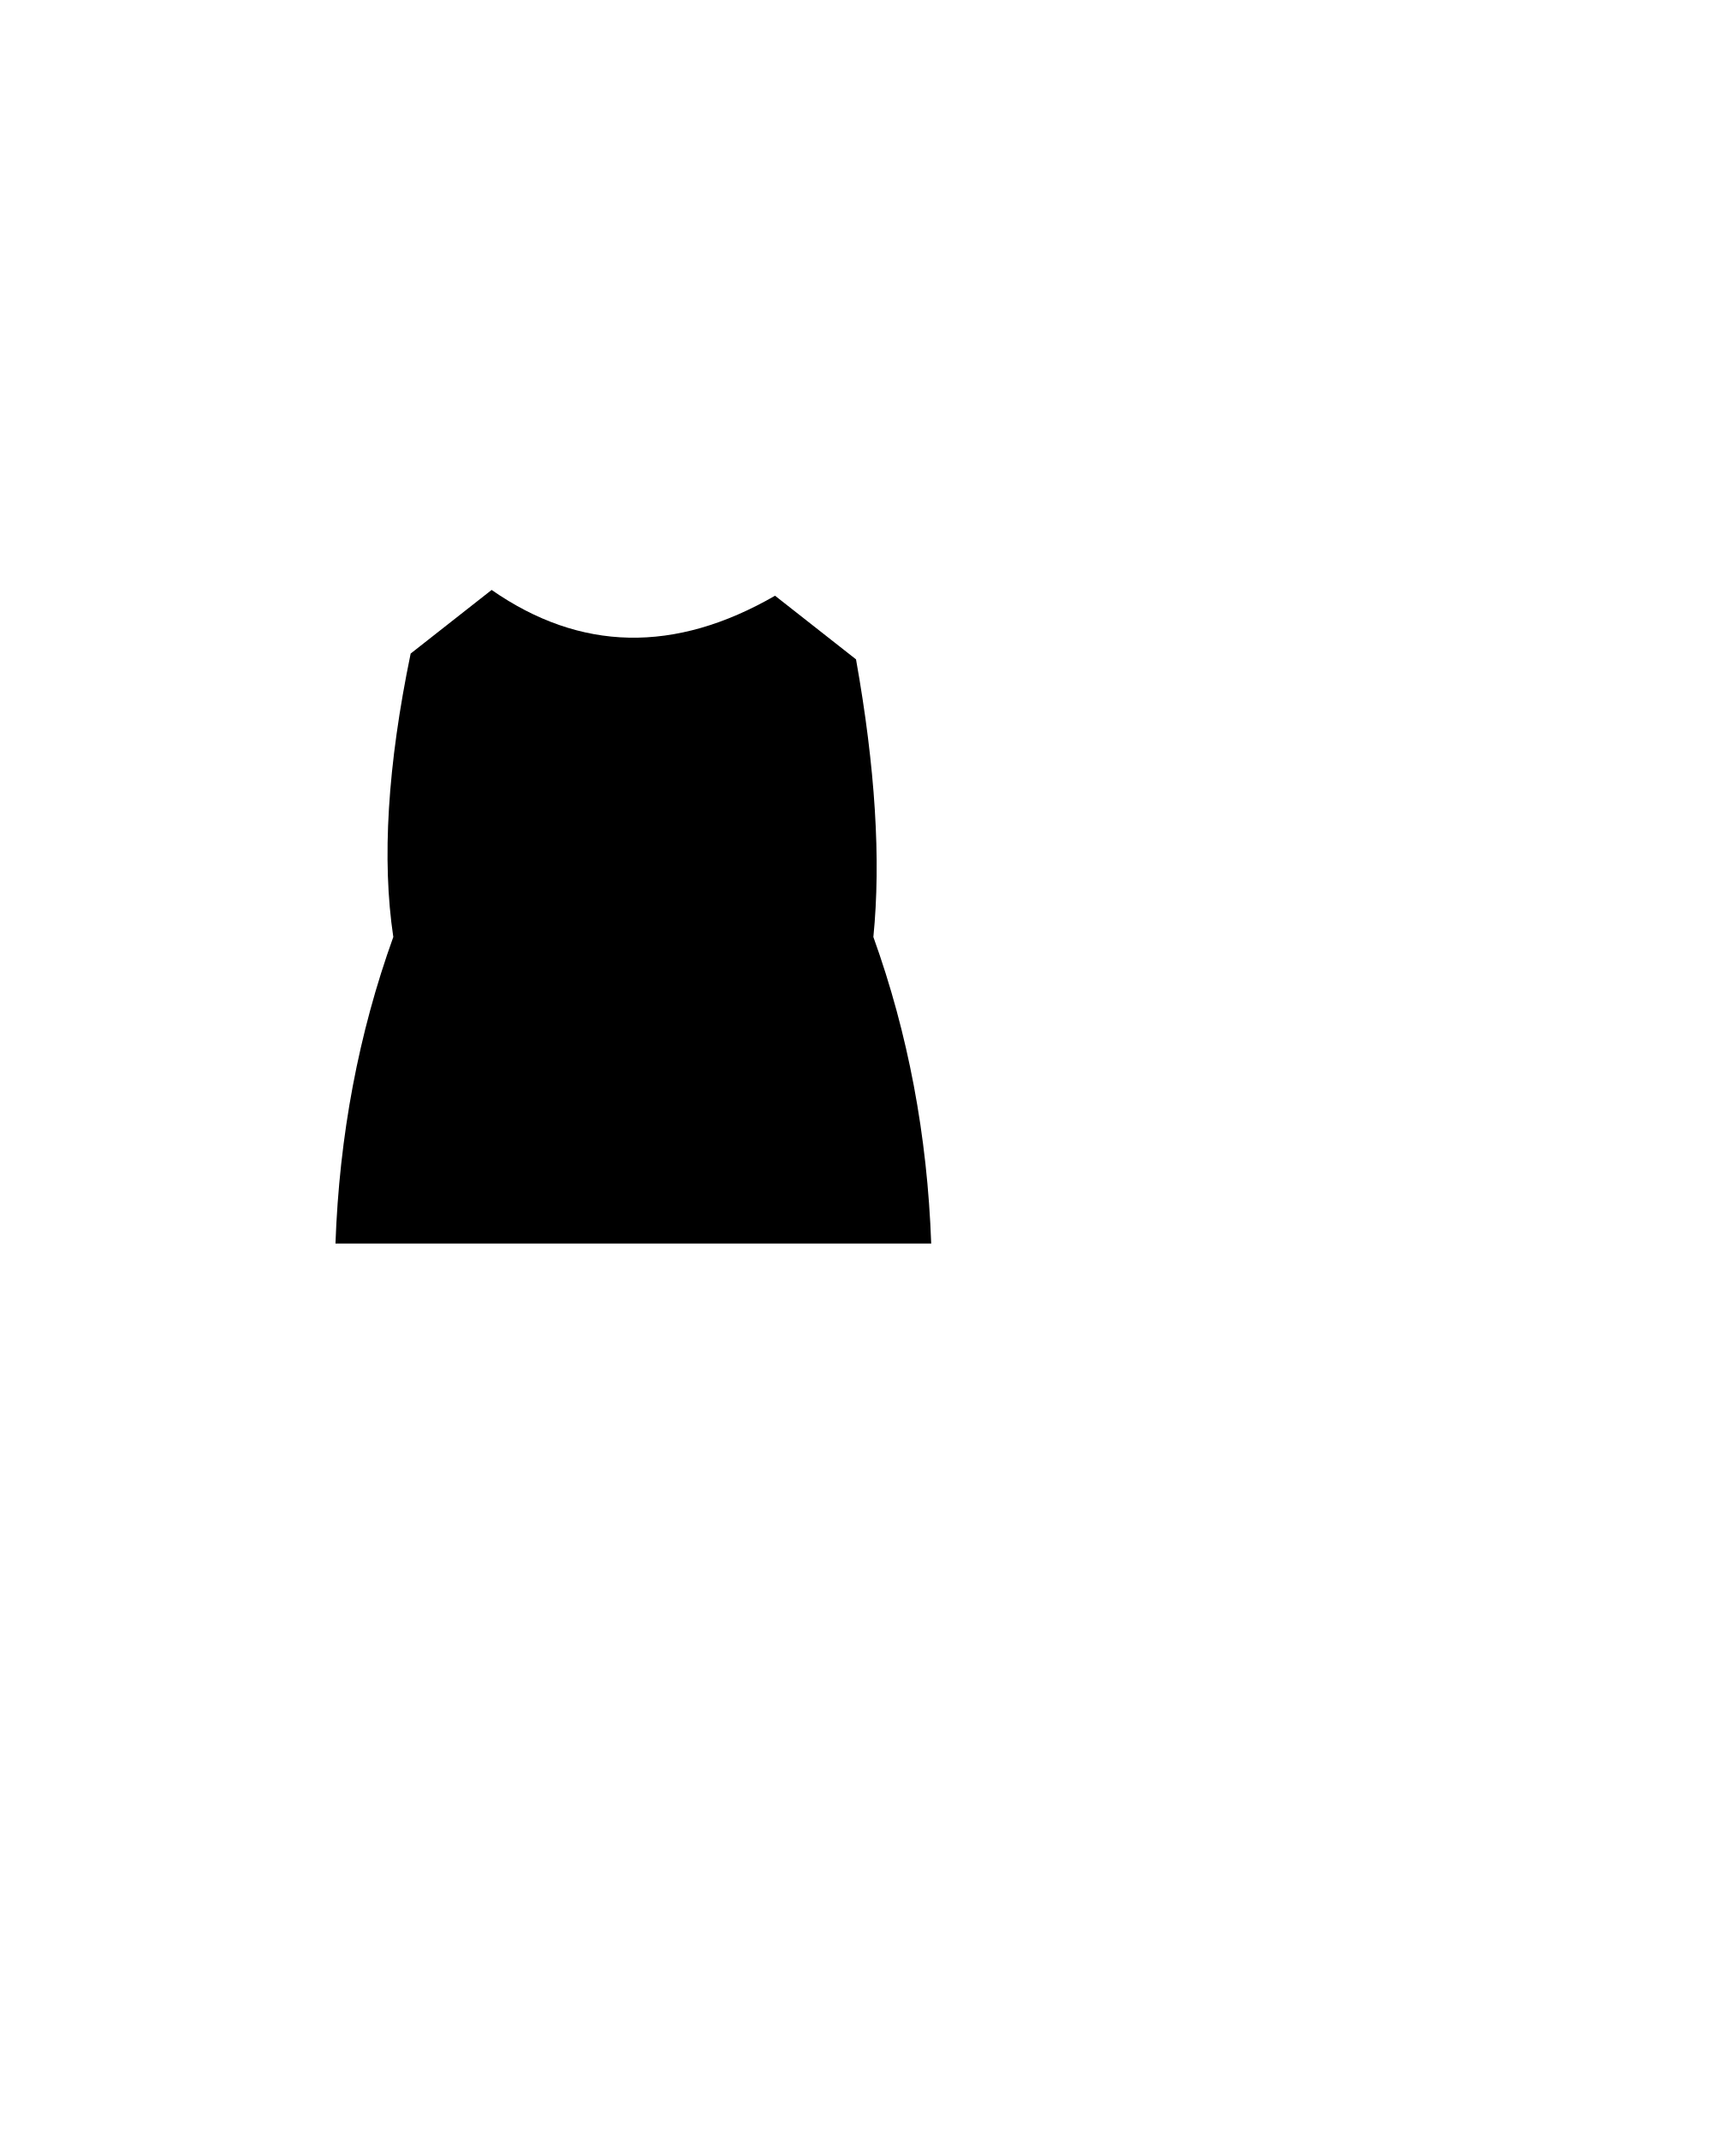
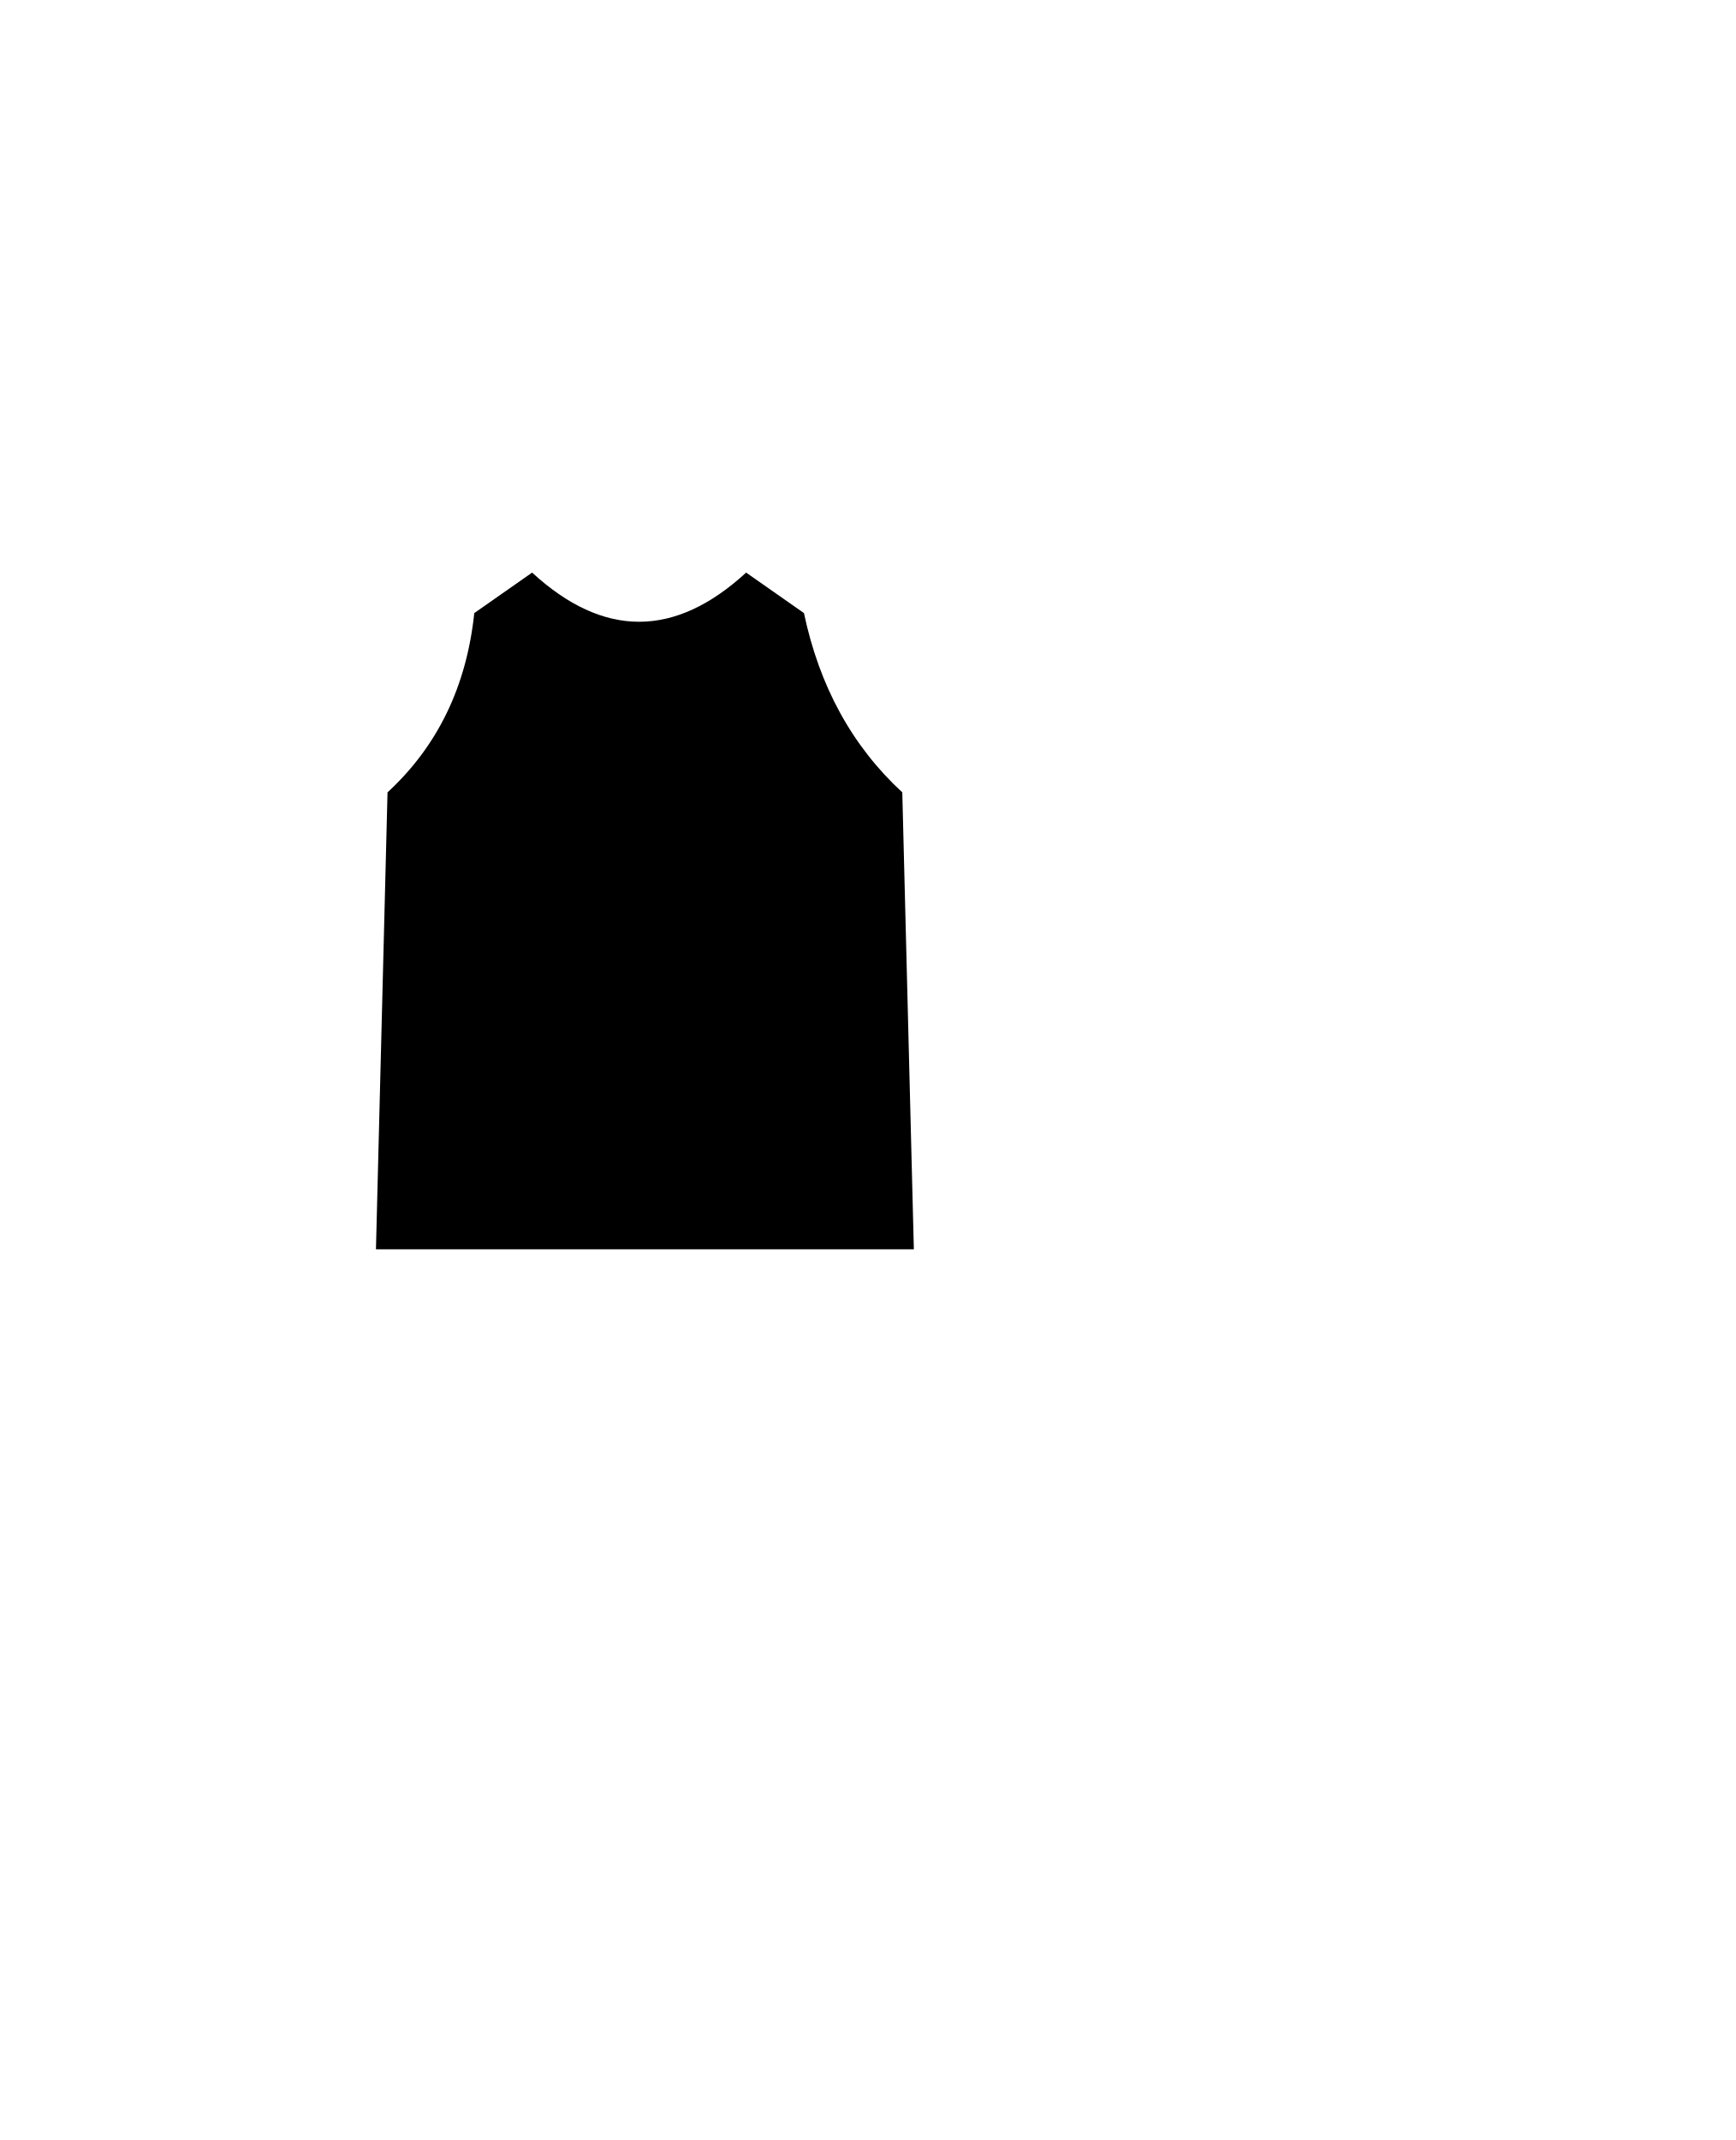
<svg xmlns="http://www.w3.org/2000/svg" width="60" height="74" viewBox="0 0 60 74">
-   <path d="M14.2 22.6l2.8-2.2q4.6 3.2 9.8.2l2.8 2.2q1 5.6.6 9.6q1.8 5 2 10.6H11.6q.2-5.6 2-10.6q-.6-4 .6-9.8z" fill="#000" />
+   <path d="M16.4 21.2L18.4 19.8Q22.1 23.2 25.8 19.8L27.8 21.2Q28.6 25 31.2 27.4L31.6 43.2H13L13.4 27.4Q16 25 16.4 21.2Z" fill="#000" />
</svg>
